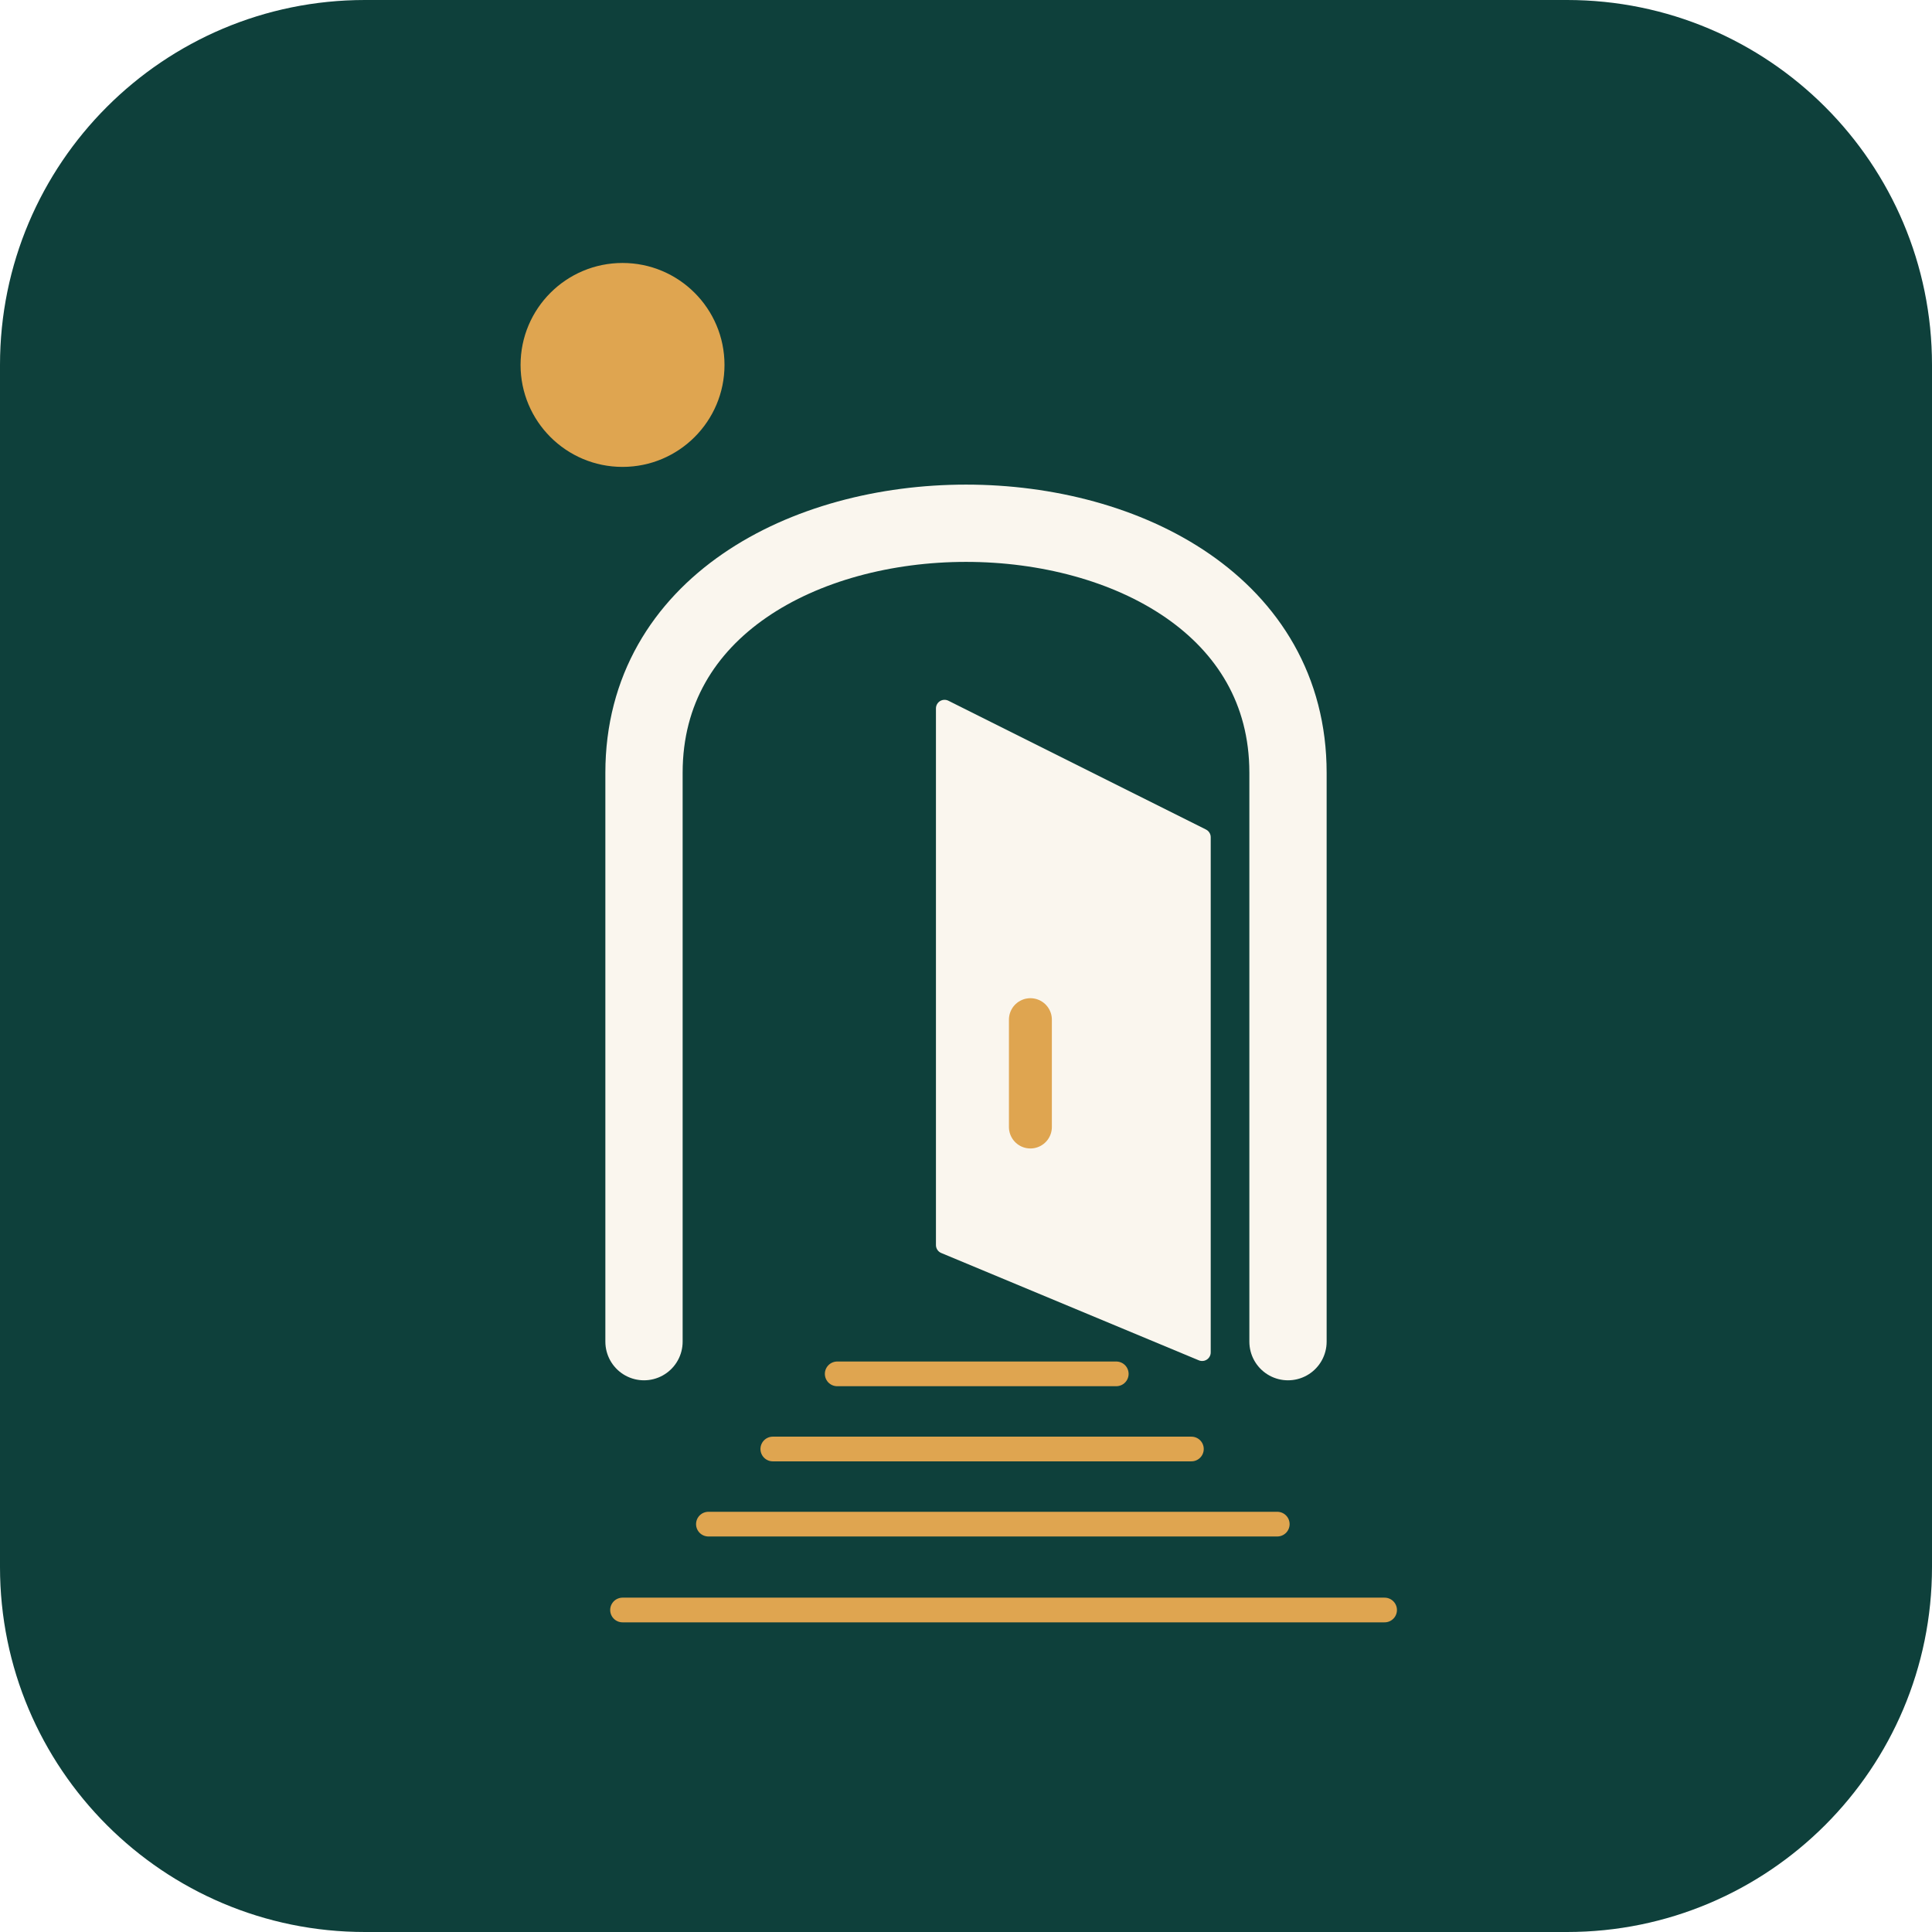
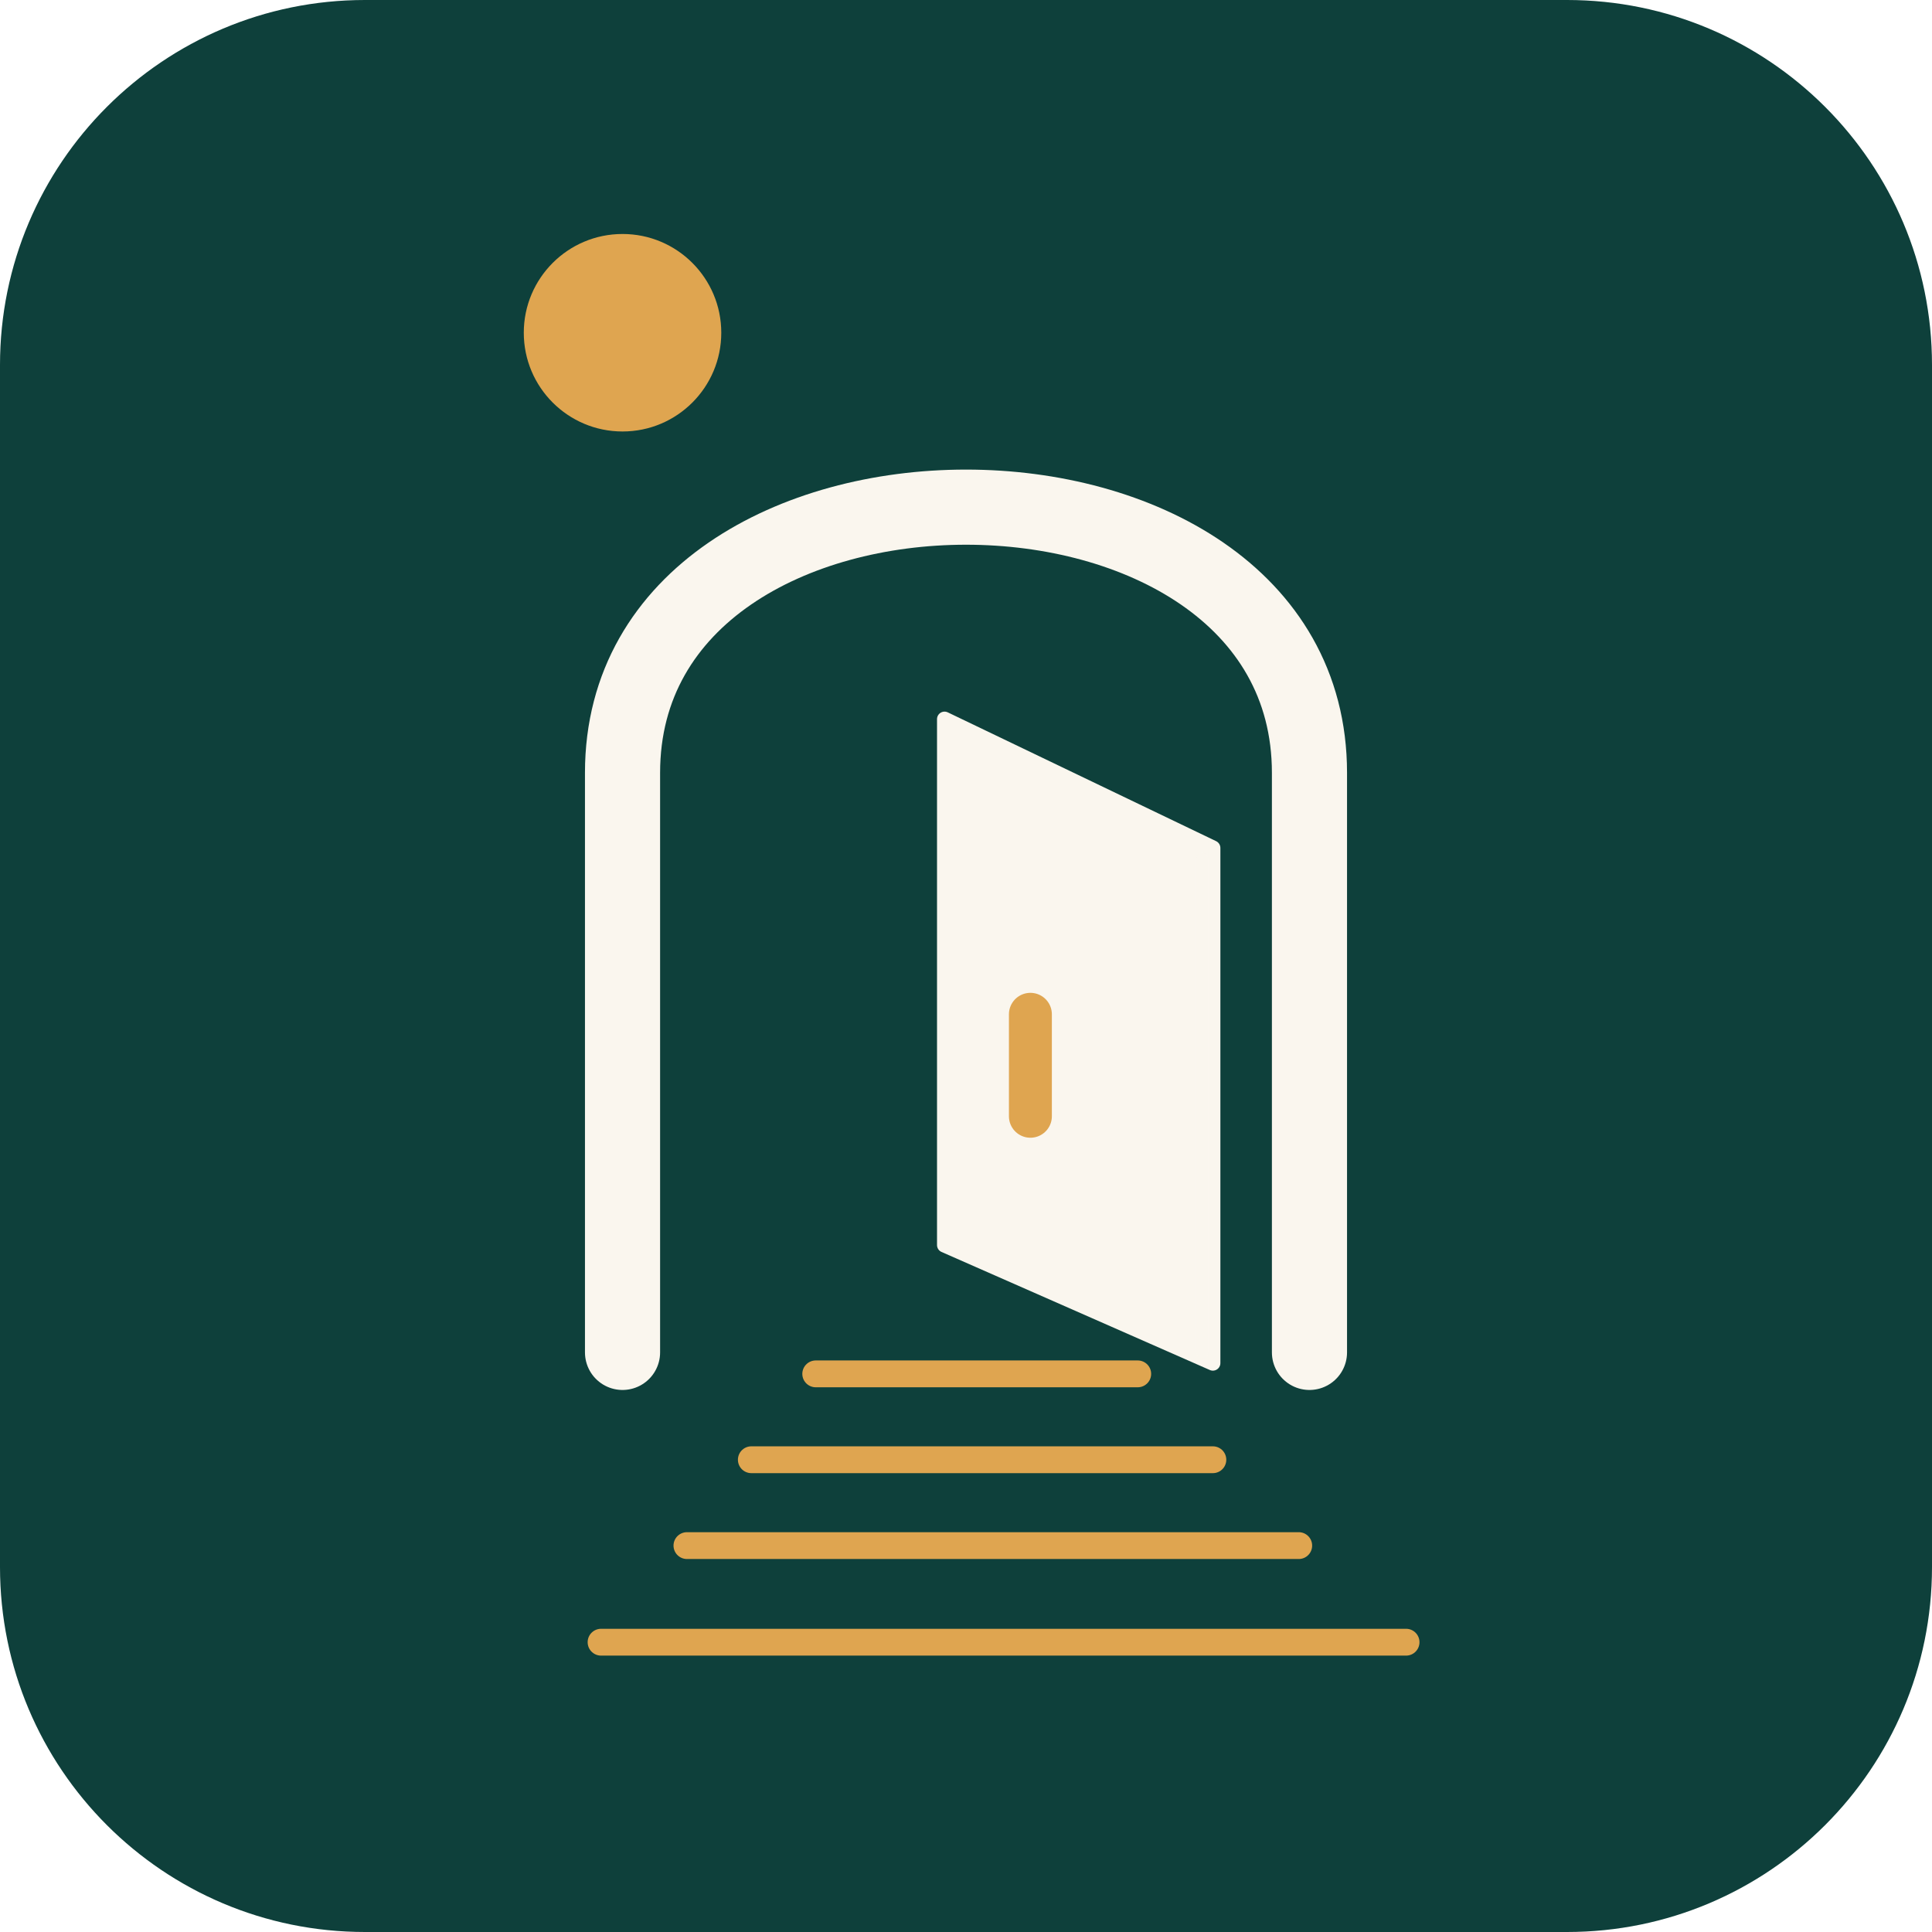
<svg xmlns="http://www.w3.org/2000/svg" viewBox="0 0 180 180" role="img" aria-labelledby="title desc">
  <rect width="180" height="180" rx="34" fill="#0E403B" />
  <g fill="none" stroke-linecap="round" stroke-linejoin="round">
-     <circle cx="58" cy="34" r="9.5" fill="#DFA550" stroke="none" />
-     <path d="M60 125 V72 C60 41 120 41 120 72 V125" stroke="#FAF6EE" stroke-width="7.2" />
-     <path d="M88 66 L112 78 V126 L88 116 Z" fill="#FAF6EE" stroke="#FAF6EE" stroke-width="1.6" />
-     <path d="M96 95 V105" stroke="#DFA550" stroke-width="4" />
-     <path d="M78 128 H104" stroke="#DFA550" stroke-width="2.3" />
-     <path d="M72 135 H111" stroke="#DFA550" stroke-width="2.3" />
-     <path d="M66 142 H119" stroke="#DFA550" stroke-width="2.3" />
-     <path d="M58 150 H129" stroke="#DFA550" stroke-width="2.3" />
+     <circle cx="58" cy="31" r="9.2" fill="#DFA550" stroke="none" />
+     <path d="M58 126 V72 C58 39 122 39 122 72 V126" stroke="#FAF6EE" stroke-width="7" />
+     <path d="M88 67 L113 79 V127 L88 116 Z" fill="#FAF6EE" stroke="#FAF6EE" stroke-width="1.4" />
+     <path d="M112 80 V126" stroke="#FAF6EE" stroke-width="1.1" opacity=".55" />
+     <path d="M96 94.5 V104" stroke="#DFA550" stroke-width="4" />
+     <path d="M76 128 H106" stroke="#DFA550" stroke-width="2.5" />
+     <path d="M70 136 H113" stroke="#DFA550" stroke-width="2.5" />
+     <path d="M64 144 H121" stroke="#DFA550" stroke-width="2.5" />
+     <path d="M56 153 H131" stroke="#DFA550" stroke-width="2.5" />
  </g>
</svg>
